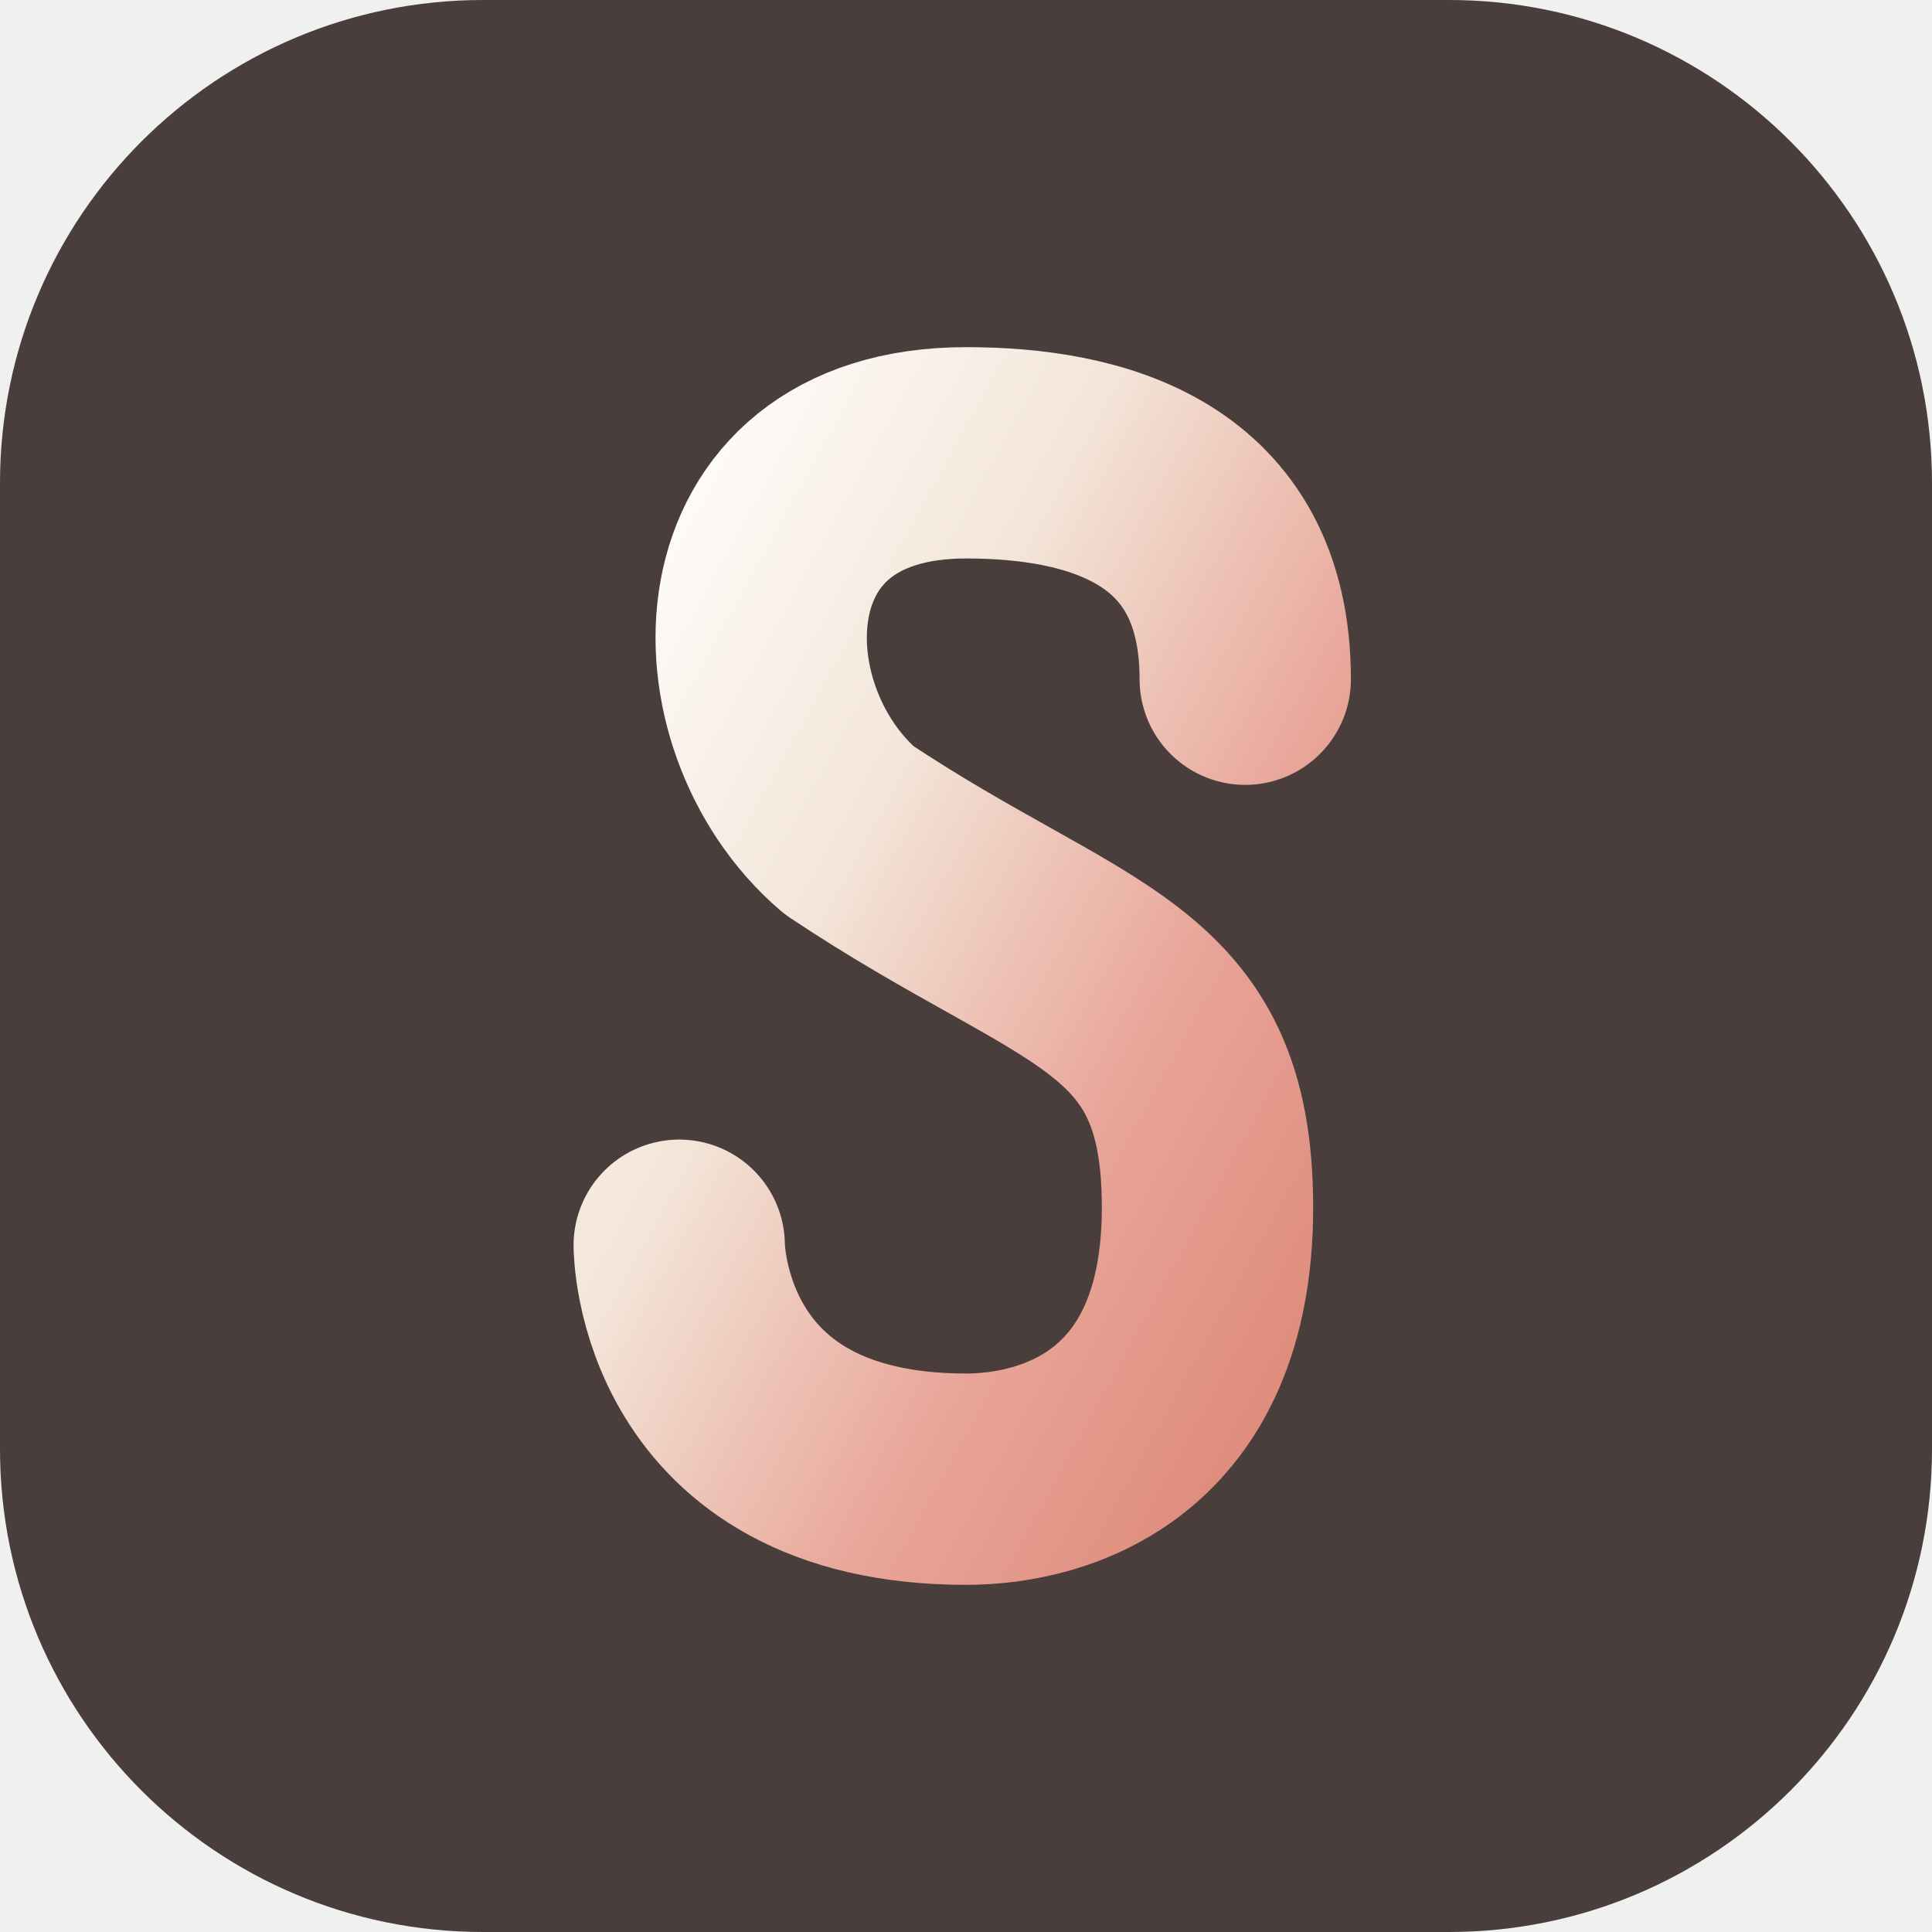
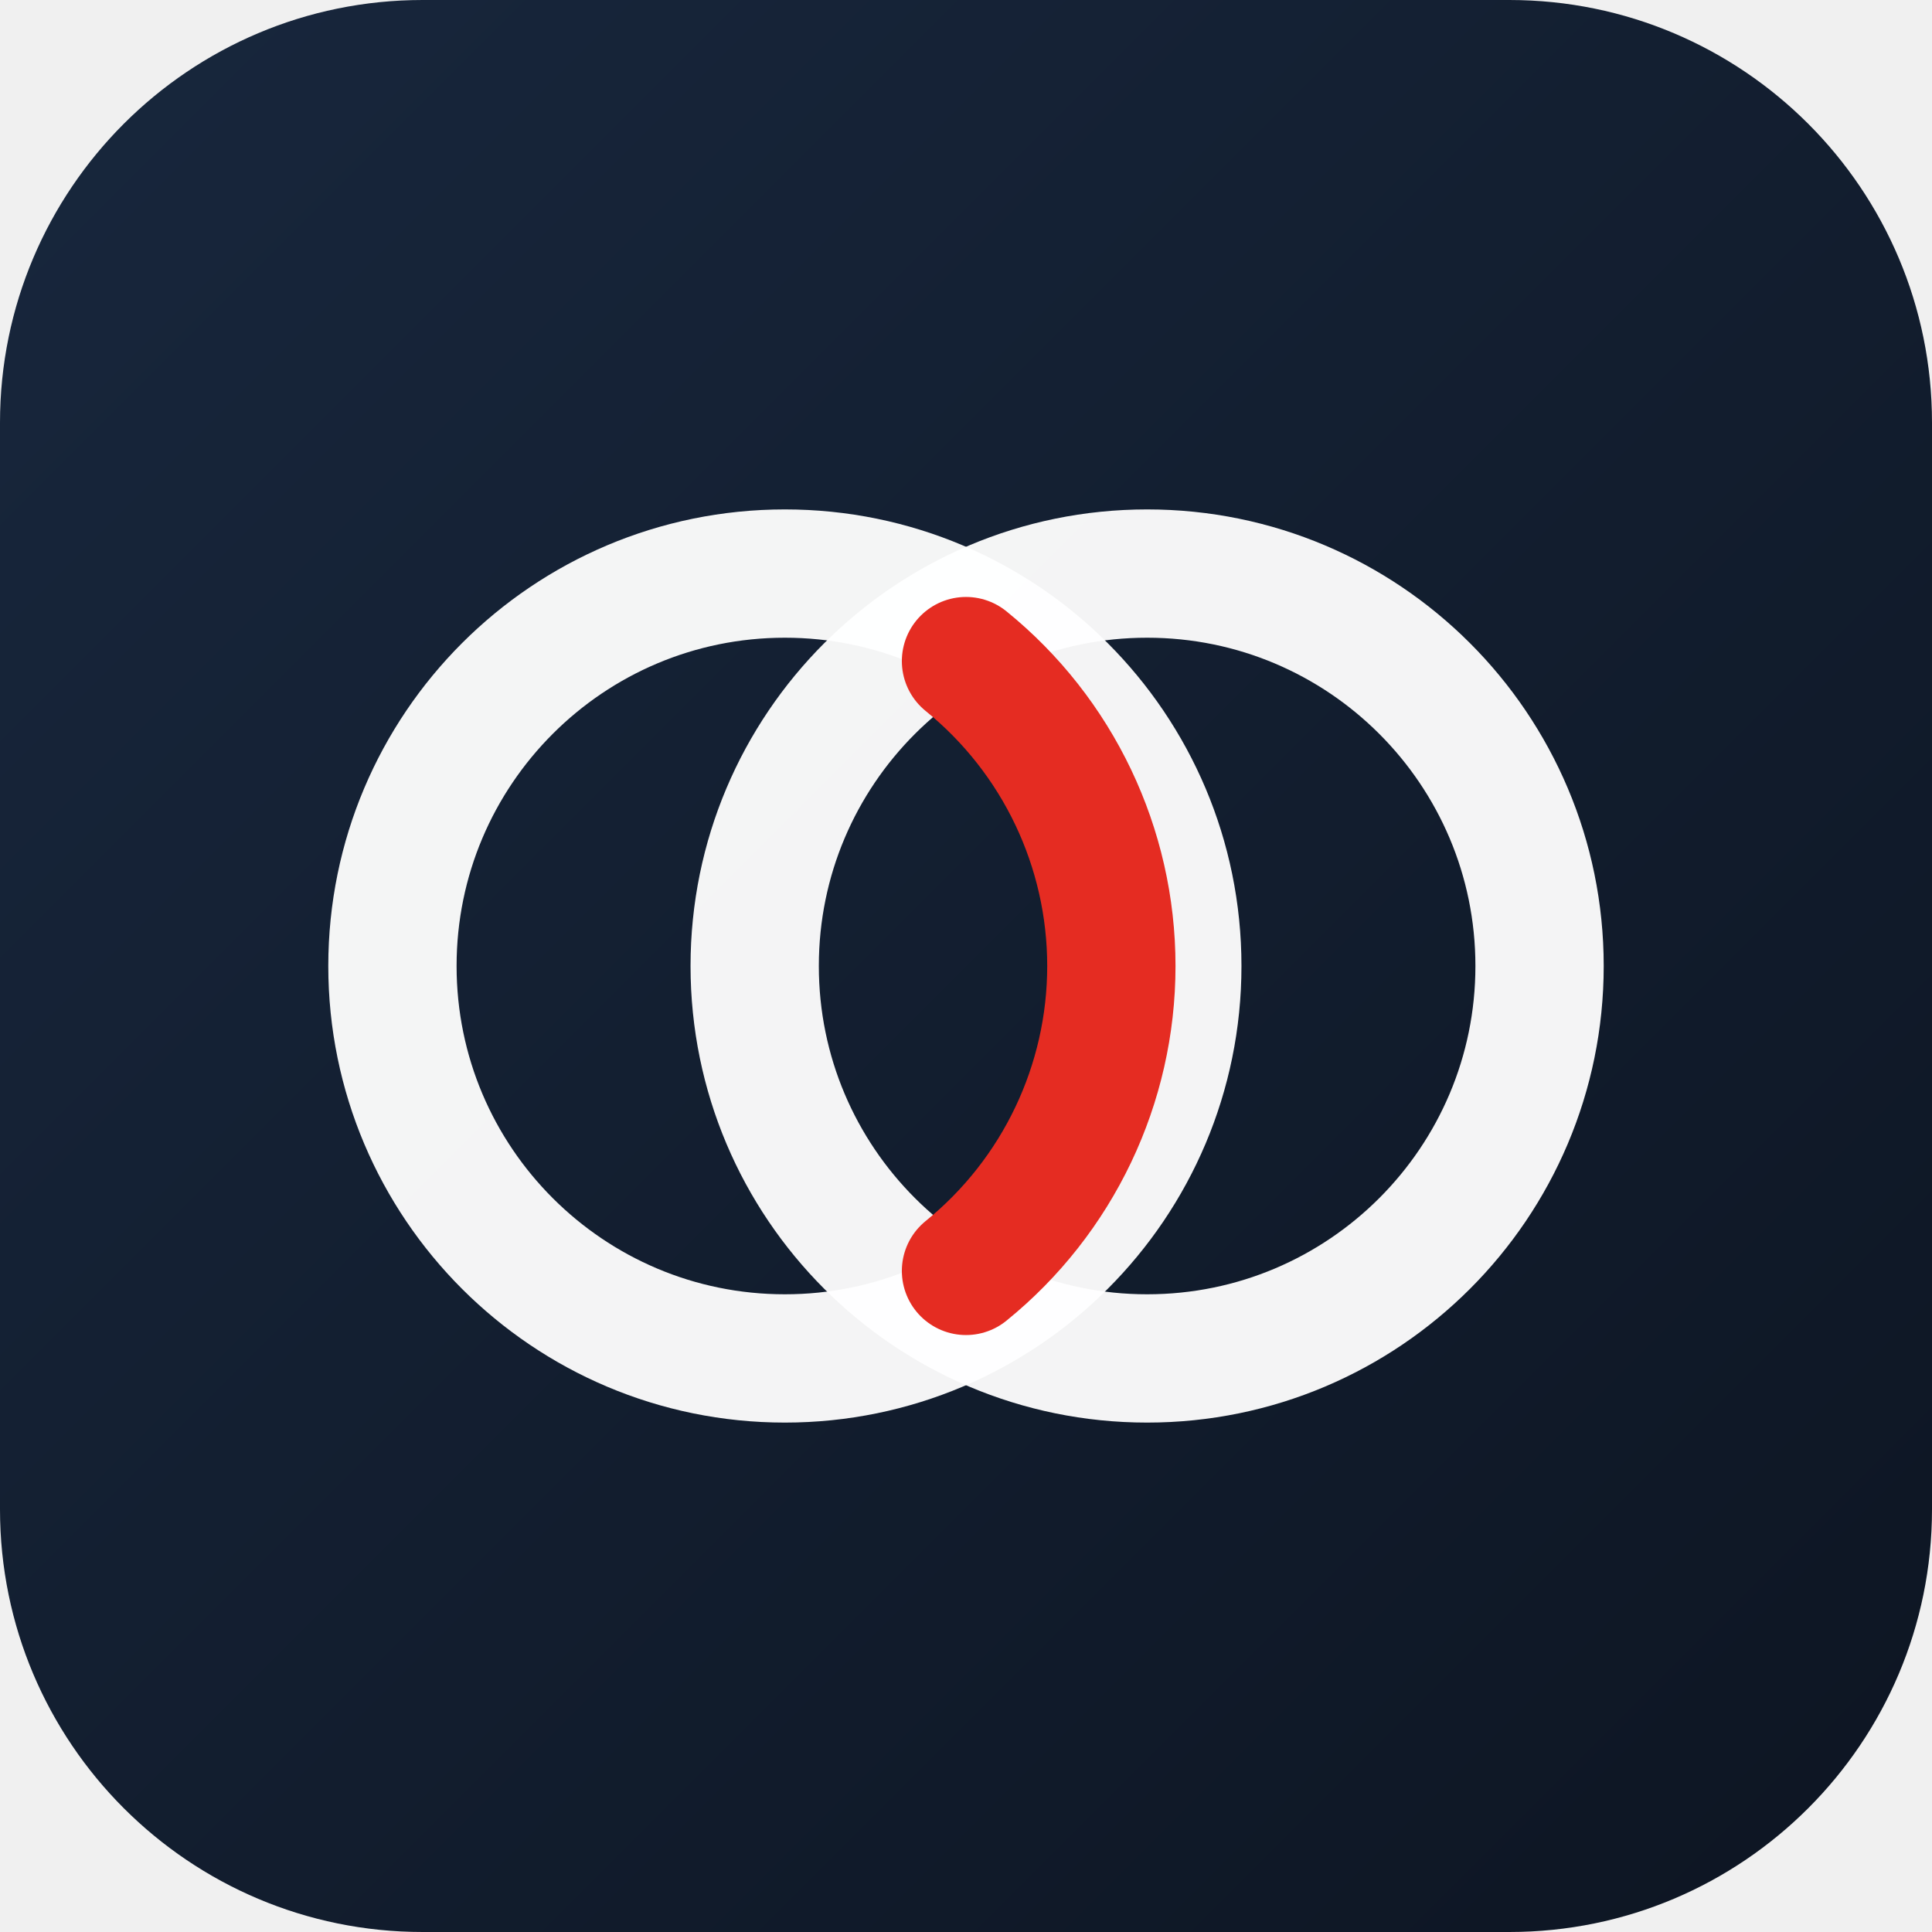
- <svg xmlns="http://www.w3.org/2000/svg" viewBox="0 0 512 512" width="100%" height="100%">
-   <rect width="512" height="512" rx="128" fill="#4A3E3D" />
+ <svg xmlns="http://www.w3.org/2000/svg" viewBox="0 0 128 128" width="100%" height="100%">
  <defs>
-     <linearGradient id="gold-grad" x1="0%" y1="0%" x2="100%" y2="100%">
-       <stop offset="0%" stop-color="#FFFDFB" />
-       <stop offset="35%" stop-color="#F3E5D8" />
-       <stop offset="70%" stop-color="#E8A598" />
-       <stop offset="100%" stop-color="#DE8B7B" />
+     <linearGradient id="sgoGrad" x1="0%" y1="0%" x2="100%" y2="100%">
+       <stop offset="0%" stop-color="#18273d" />
+       <stop offset="100%" stop-color="#0d1522" />
    </linearGradient>
  </defs>
-   <path d="M 330 180         C 330 130, 290 120, 256 120         C 190 120, 190 190, 225 220         C 285 260, 320 260, 320 320         C 320 380, 280 392, 256 392         C 180 392, 180 330, 180 330" fill="none" stroke="url(#gold-grad)" stroke-width="56" stroke-linecap="round" stroke-linejoin="round" />
+   <rect width="128" height="128" rx="28" fill="url(#sgoGrad)" />
+   <circle cx="52" cy="64" r="26" fill="none" stroke="#ffffff" stroke-width="8.5" opacity="0.95" />
+   <circle cx="76" cy="64" r="26" fill="none" stroke="#ffffff" stroke-width="8.5" opacity="0.95" />
+   <path d="M 64 43.8 A 26 26 0 0 1 64 84.2" fill="none" stroke="#e52c22" stroke-width="8.5" stroke-linecap="round" />
</svg>
